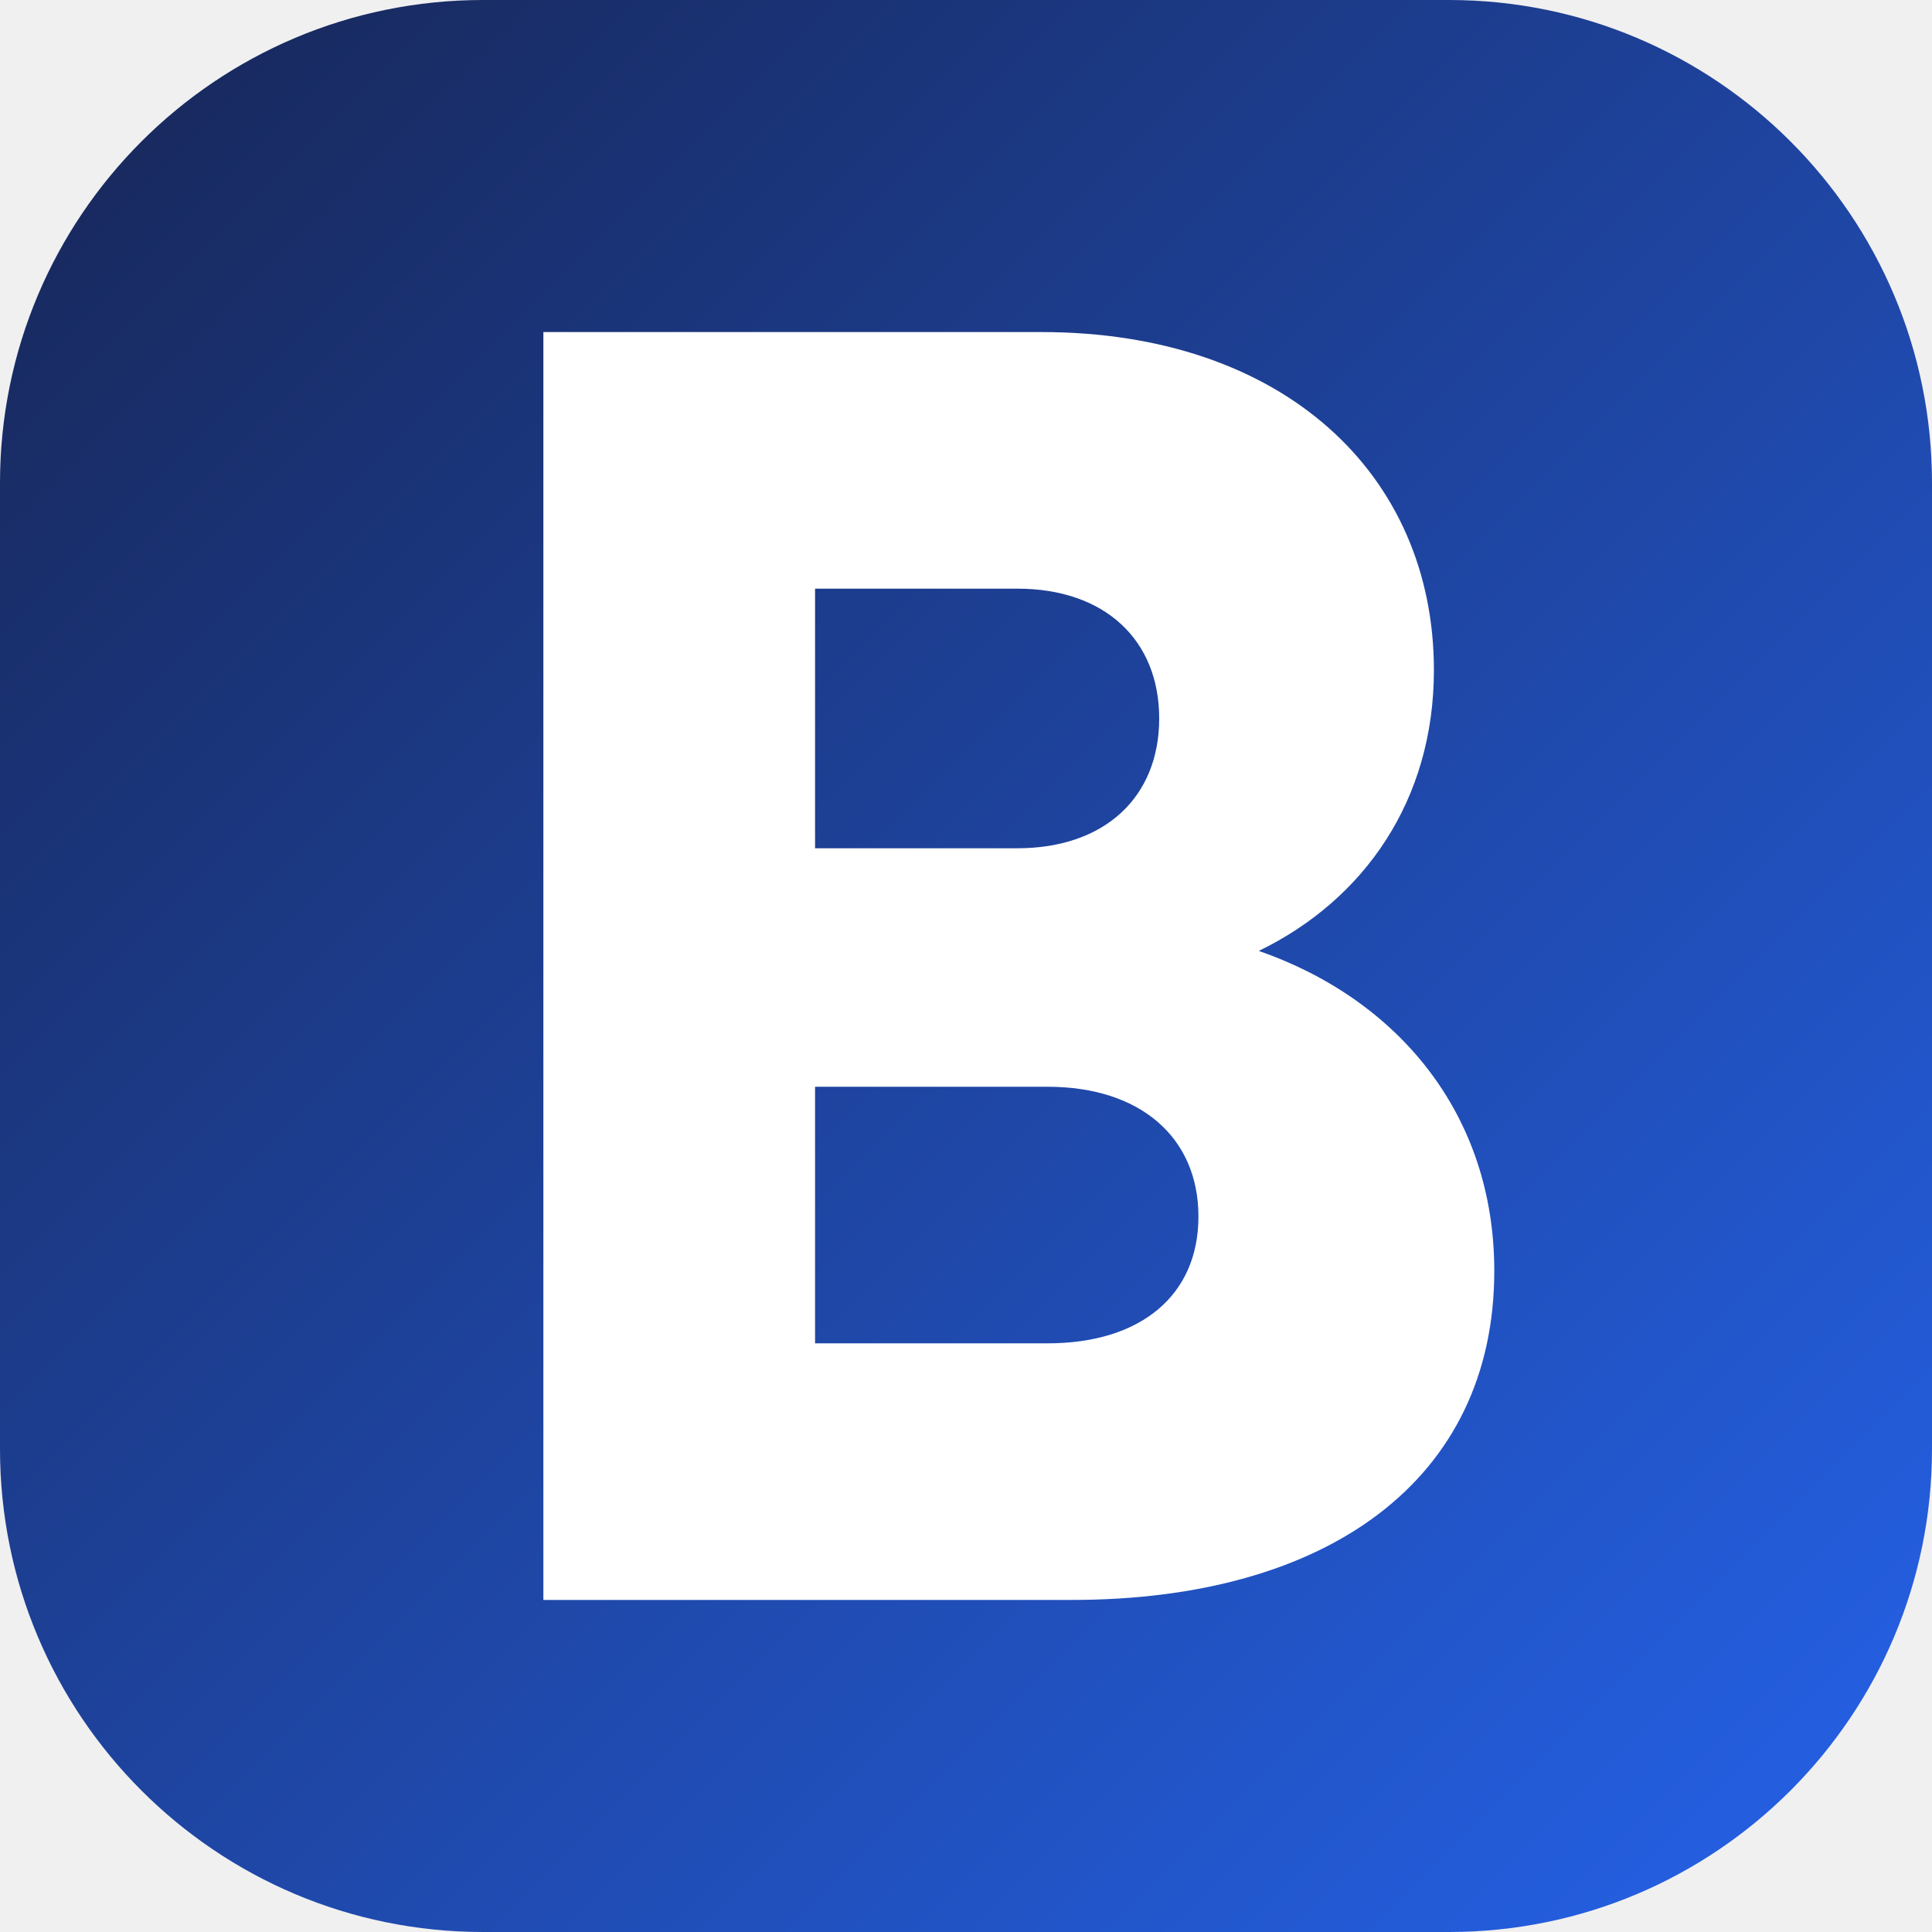
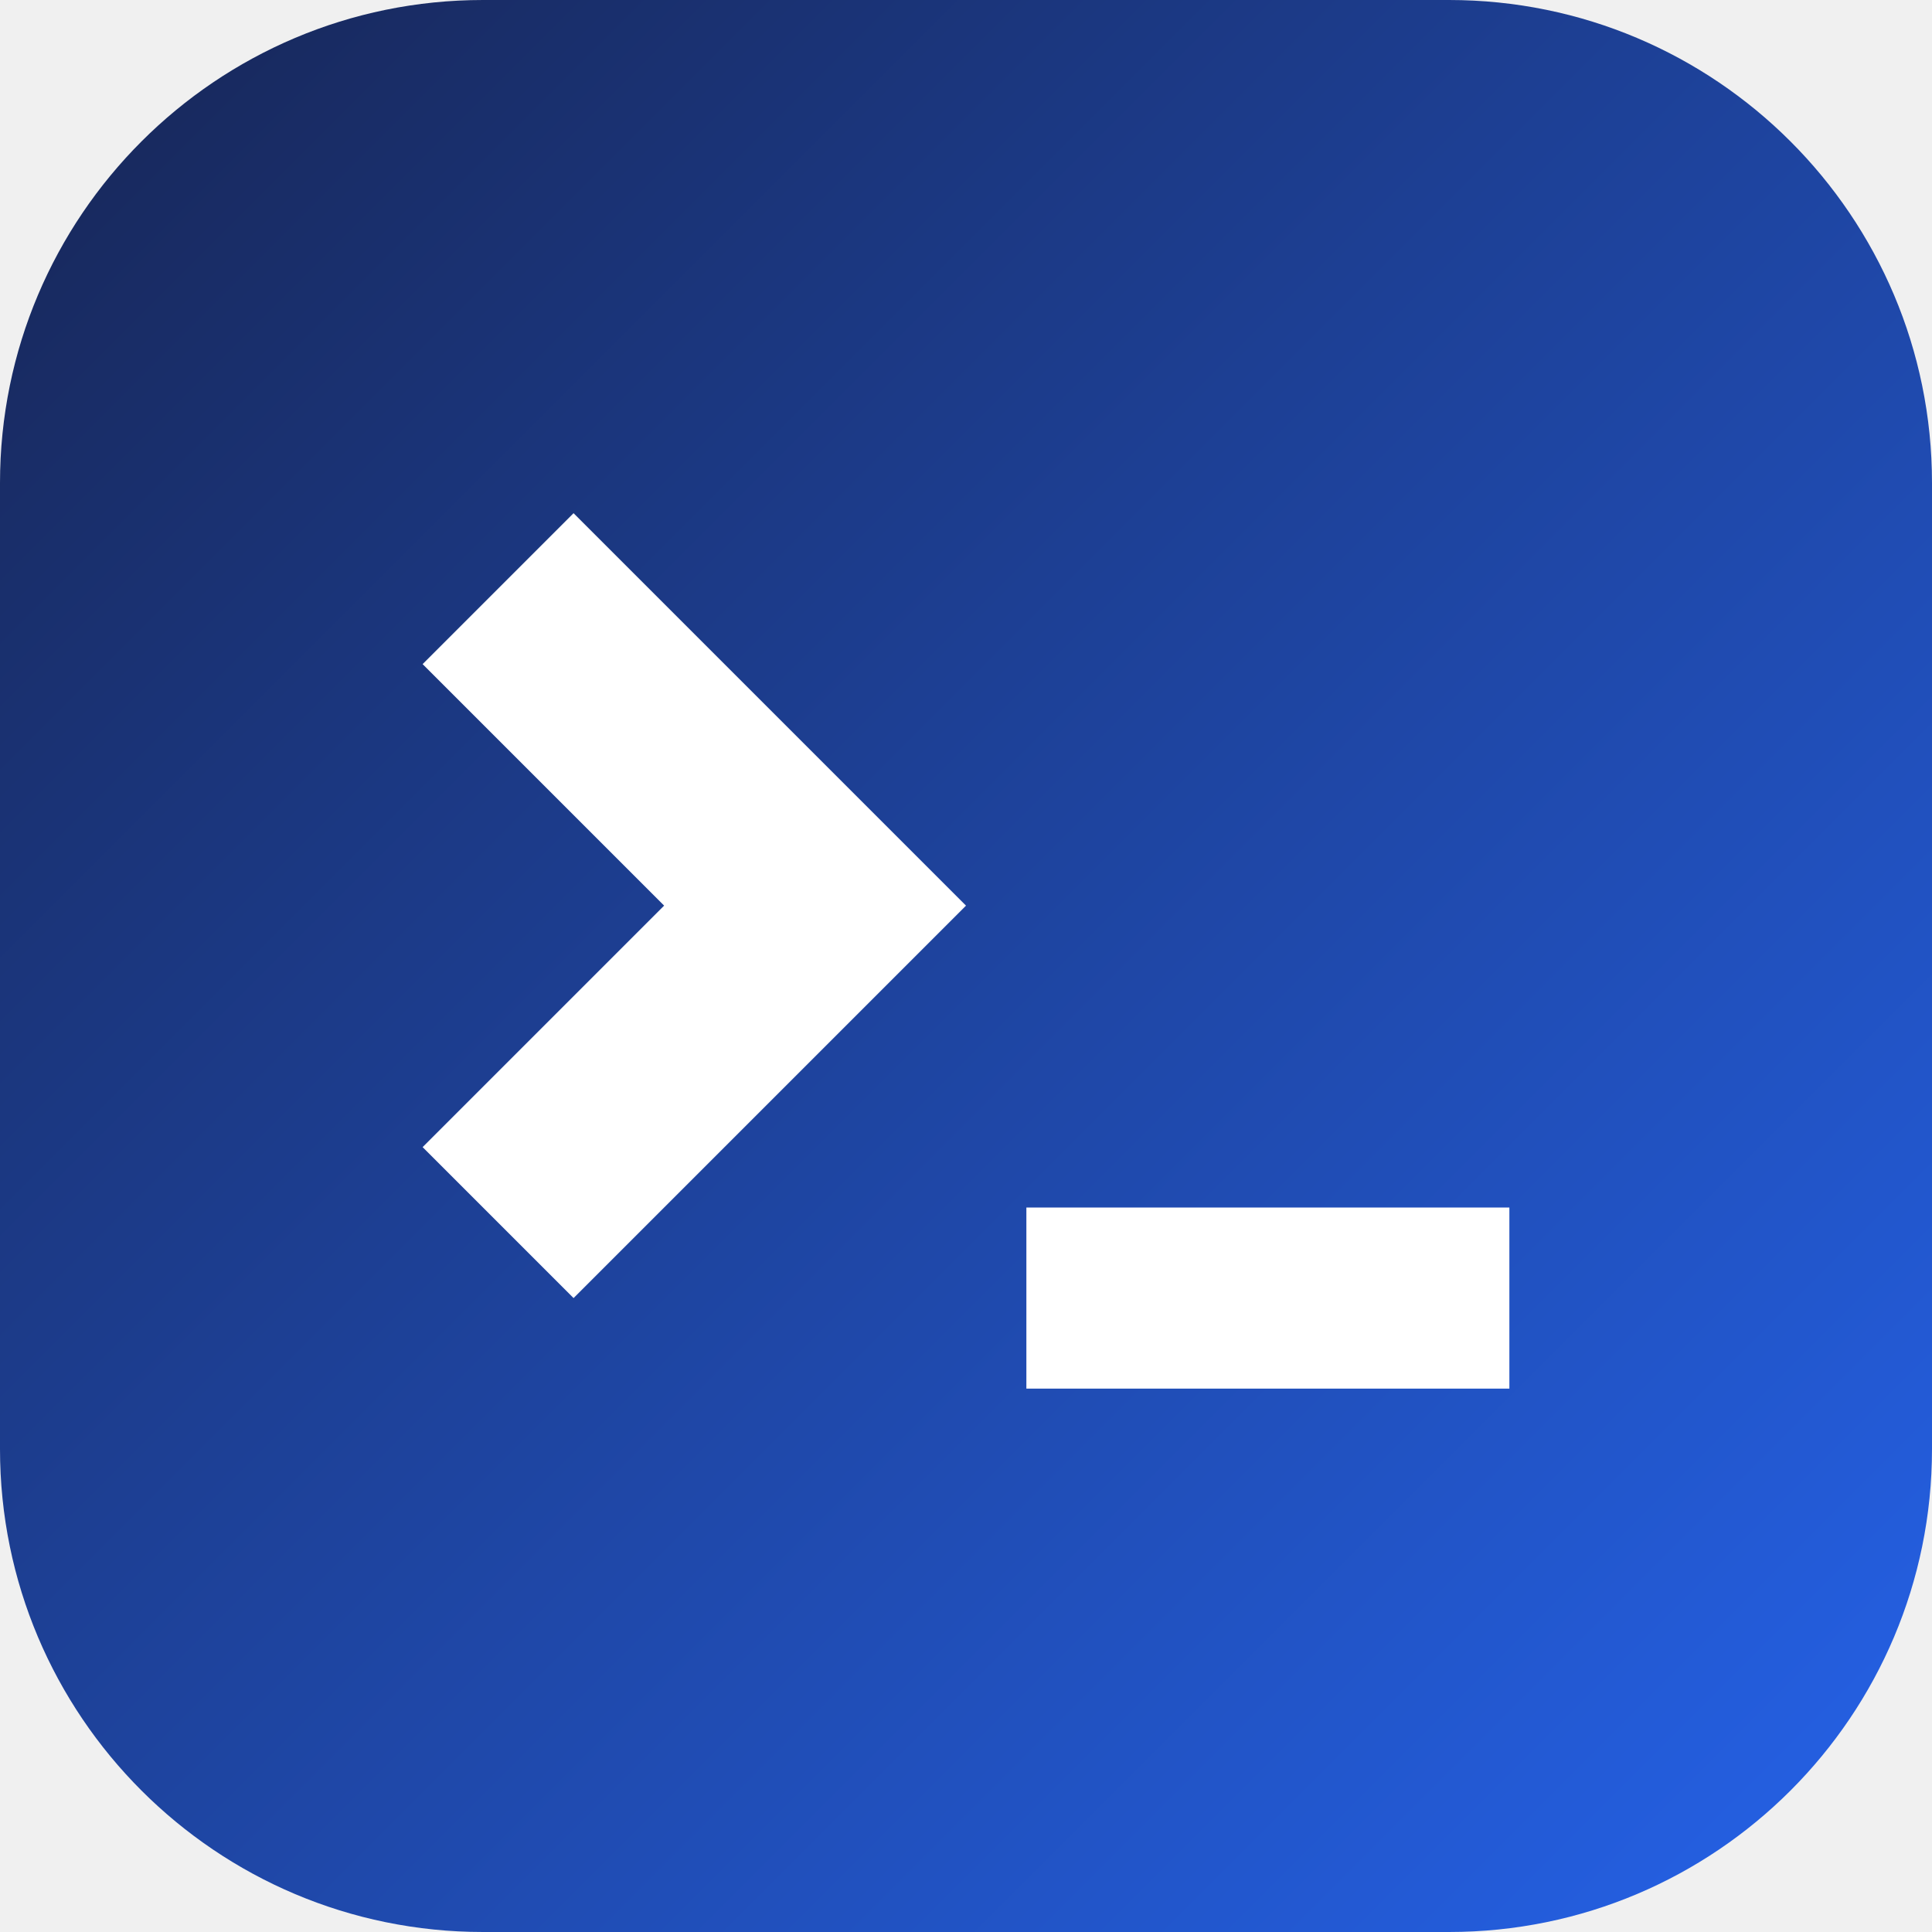
- <svg xmlns="http://www.w3.org/2000/svg" viewBox="0 0 64 64" role="img" aria-label="Biskup Home">
+ <svg xmlns="http://www.w3.org/2000/svg" viewBox="0 0 64 64" role="img" aria-label="Terminal">
  <defs>
    <linearGradient id="t" x1="0" y1="0" x2="1" y2="1">
      <stop stop-color="#172554" />
      <stop offset="1" stop-color="#2563eb" />
    </linearGradient>
  </defs>
  <rect width="64" height="64" rx="16" fill="url(#t)" />
-   <path fill="#fff" fill-rule="evenodd" d="M18 11h16.5c8 0 13 4.7 13 11.2 0 4.3-2.3 7.6-5.8 9.3 4.6 1.6 7.8 5.4 7.8 10.6C49.5 49 44 53 35.5 53H18zM27 19.5v8.6h6.7c2.9 0 4.7-1.7 4.7-4.3s-1.8-4.3-4.7-4.3zM27 36v8.5h7.7c3.1 0 5-1.6 5-4.2S37.8 36 34.7 36z" />
+   <path fill="#fff" fill-rule="evenodd" d="M14 22L19 17L32 30L19 43L14 38L22 30Z M34 40H50V46H34Z" />
</svg>
